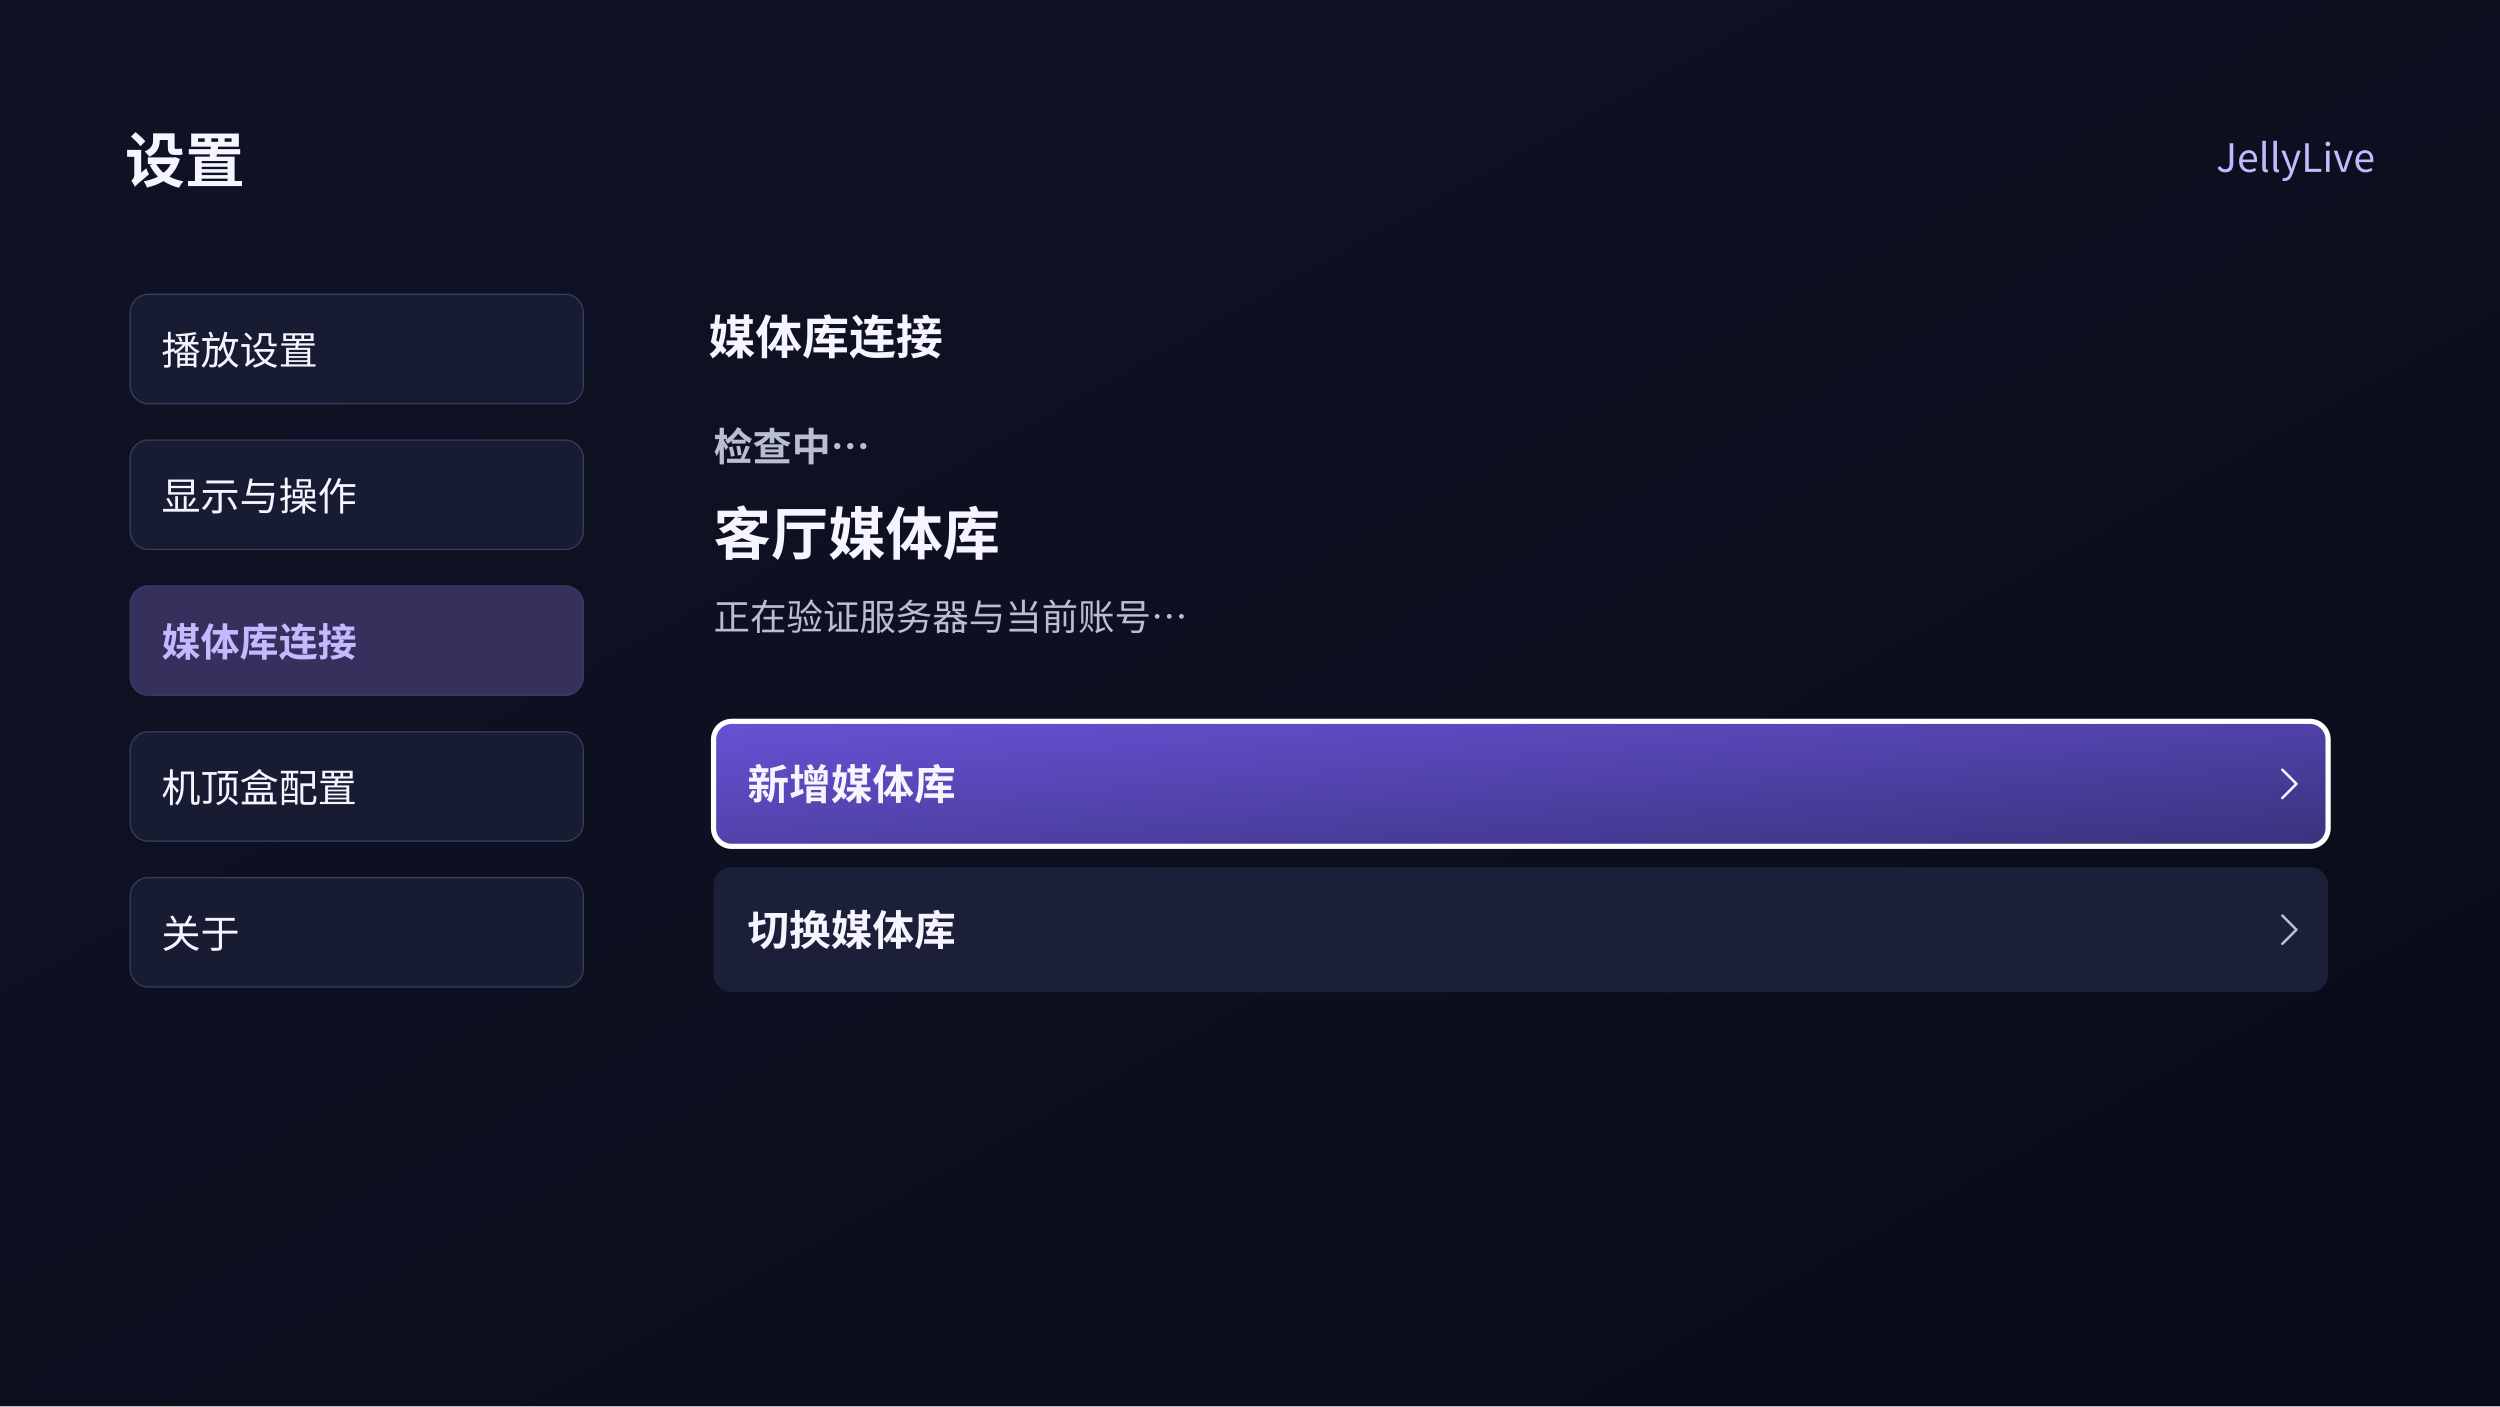
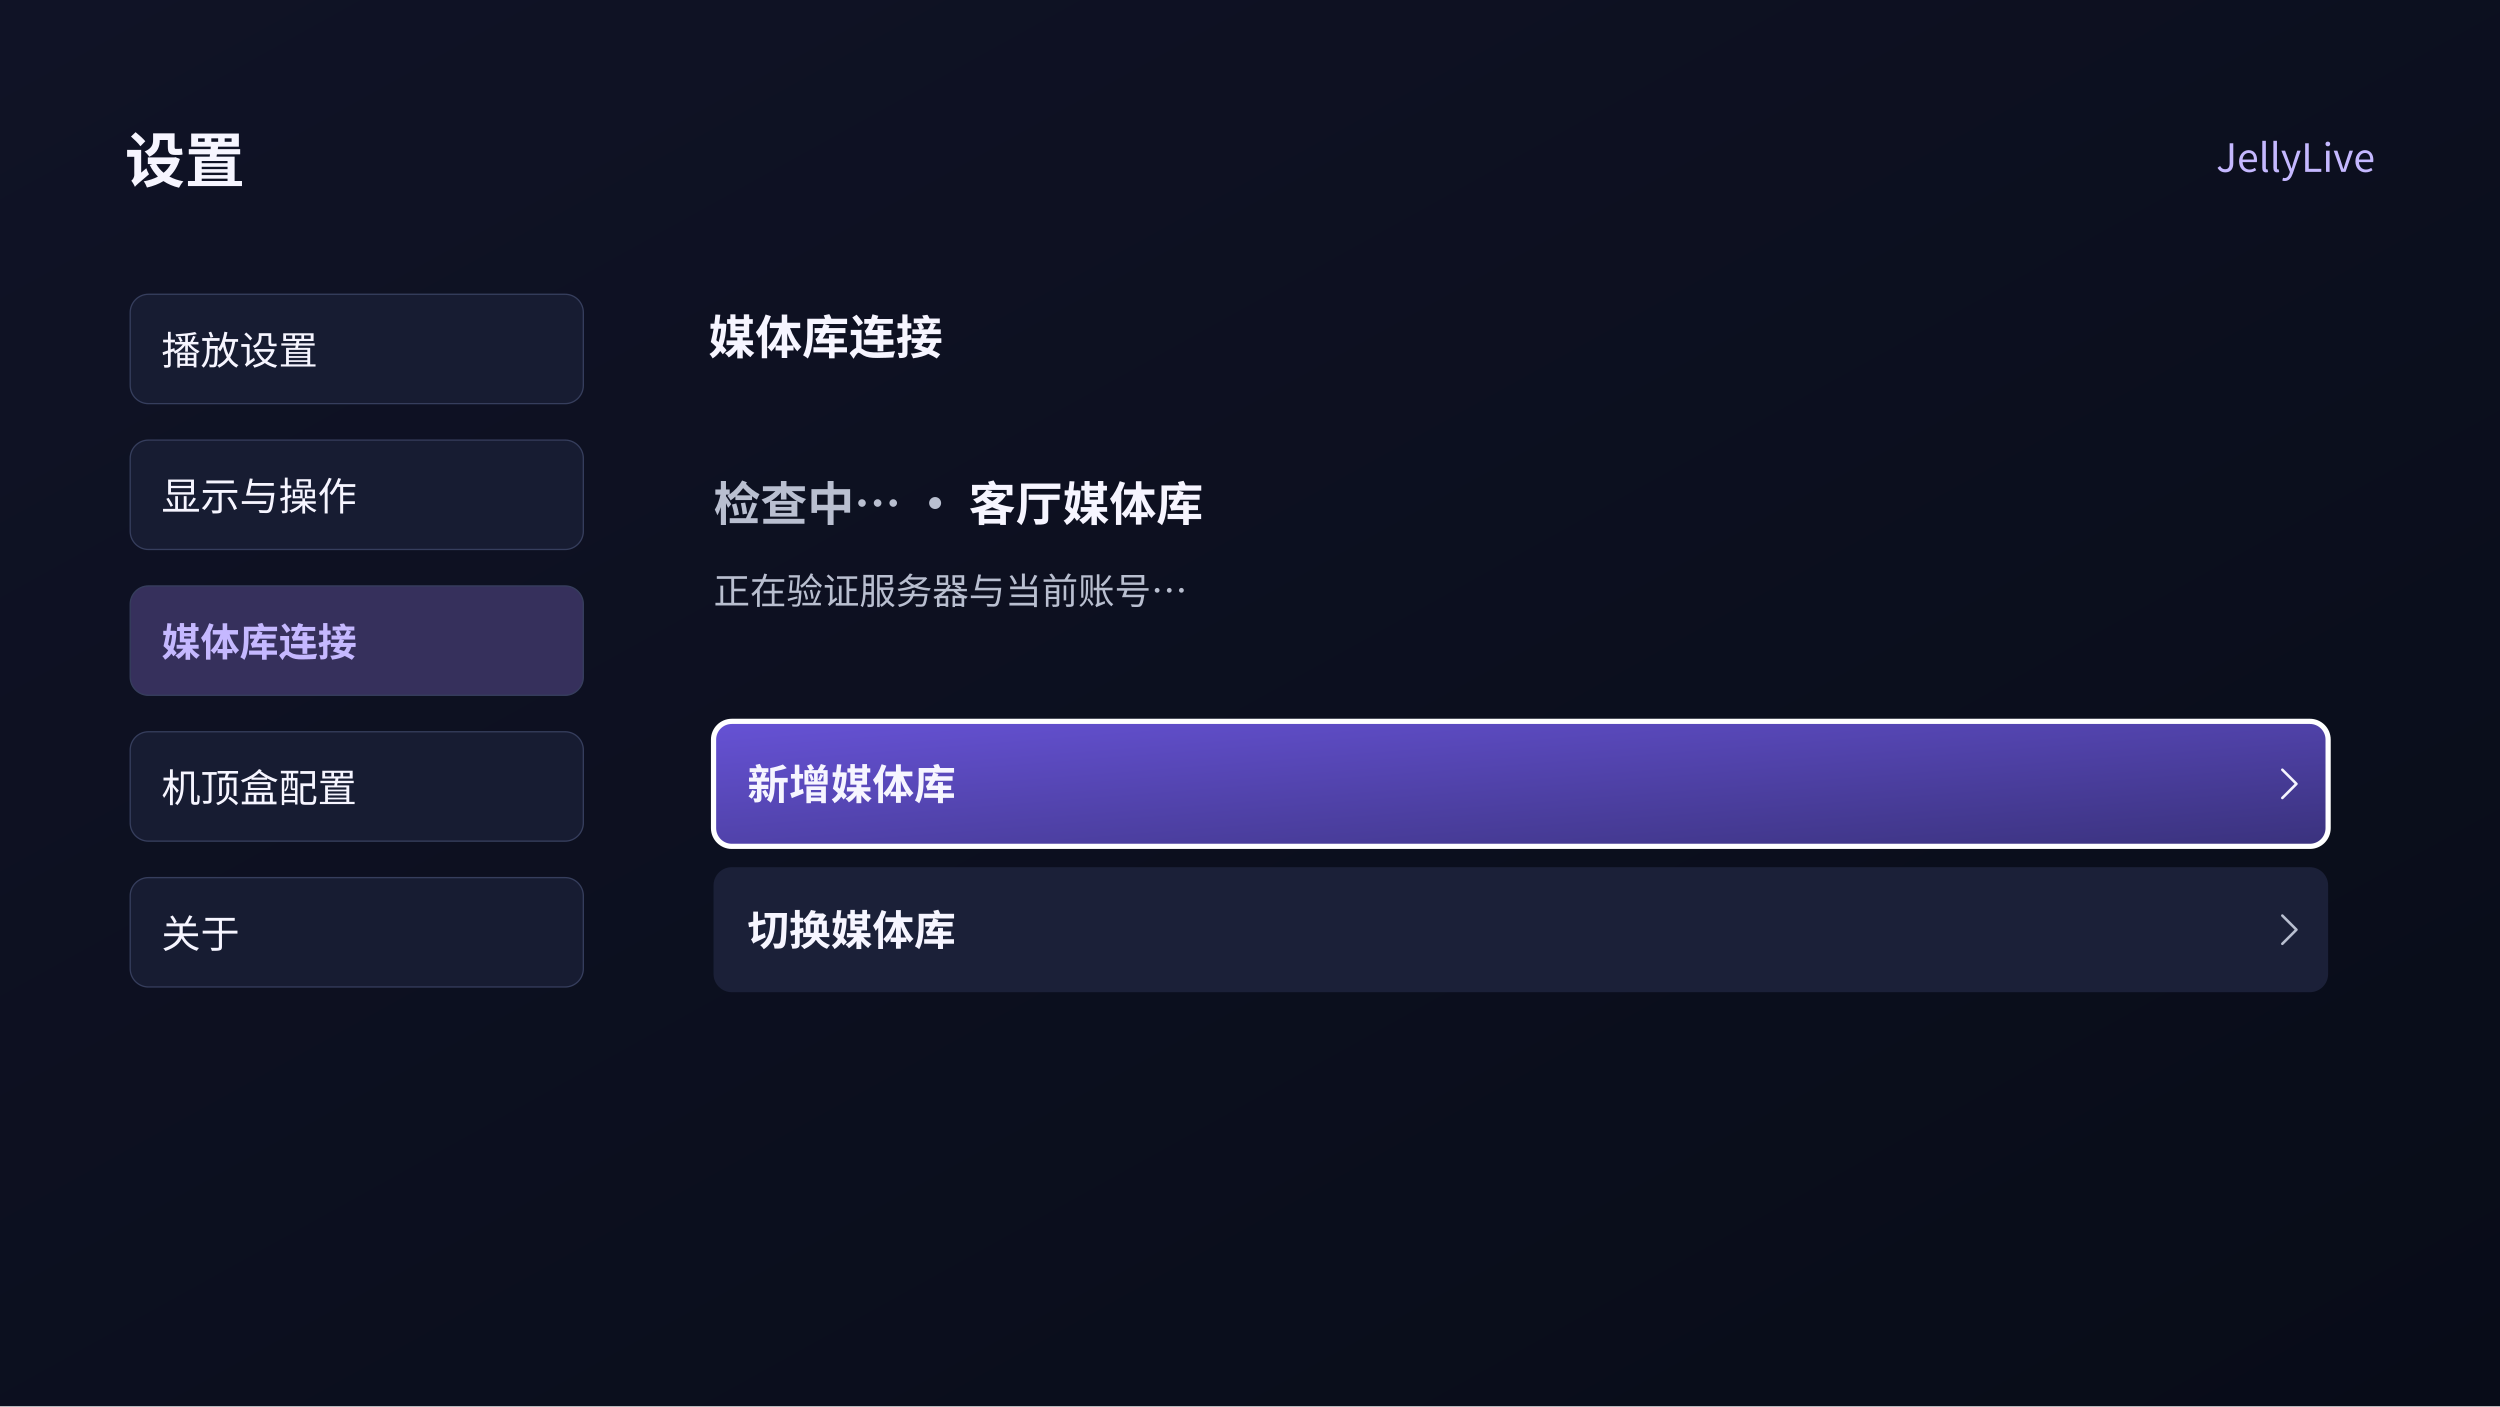
<svg xmlns="http://www.w3.org/2000/svg" width="1920" height="1080" viewBox="0 0 1920 1080" role="img" aria-labelledby="title desc">
  <defs>
    <linearGradient id="bg" x2="1" y2="1">
      <stop stop-color="#101326" />
      <stop offset="1" stop-color="#080c18" />
    </linearGradient>
    <linearGradient id="purple" x2="1" y2="1">
      <stop stop-color="#6652d5" />
      <stop offset="1" stop-color="#3a327d" />
    </linearGradient>
  </defs>
  <g font-family="Noto Sans CJK SC, Microsoft YaHei, sans-serif">
    <rect width="1920" height="1080" fill="url(#bg)" />
    <text x="96" y="140" fill="#f6f5ff" font-size="46" font-weight="650">设置</text>
    <text x="1824" y="132" fill="#c5b8ff" font-size="30" font-weight="500" text-anchor="end">JellyLive</text>
    <rect x="100" y="226" width="348" height="84" rx="14" fill="#171c32" stroke="#363e5d" stroke-width="1" />
    <text x="124" y="280" fill="#f6f5ff" font-size="30" font-weight="500">播放设置</text>
    <rect x="100" y="338" width="348" height="84" rx="14" fill="#171c32" stroke="#363e5d" stroke-width="1" />
    <text x="124" y="392" fill="#f6f5ff" font-size="30" font-weight="500">显示与操作</text>
    <rect x="100" y="450" width="348" height="84" rx="14" fill="#36305c" stroke="#363e5d" stroke-width="1" />
    <text x="124" y="504" fill="#c5b8ff" font-size="30" font-weight="650">媒体库连接</text>
    <rect x="100" y="562" width="348" height="84" rx="14" fill="#171c32" stroke="#363e5d" stroke-width="1" />
    <text x="124" y="616" fill="#f6f5ff" font-size="30" font-weight="500">机顶盒配置</text>
    <rect x="100" y="674" width="348" height="84" rx="14" fill="#171c32" stroke="#363e5d" stroke-width="1" />
    <text x="124" y="728" fill="#f6f5ff" font-size="30" font-weight="500">关于</text>
    <text x="544" y="272" fill="#f6f5ff" font-size="36" font-weight="650">媒体库连接</text>
-     <text x="548" y="354" fill="#b9bfd0" font-size="30" font-weight="600">检查中…</text>
-     <text x="548" y="426" fill="#f6f5ff" font-size="44" font-weight="650">客厅媒体库</text>
-     <text x="548" y="484" fill="#b9bfd0" font-size="28" font-weight="400">正在验证服务器与当前账号…</text>
+     <text x="548" y="400" fill="#b9bfd0" font-size="36" font-weight="600">检查中… · </text>
+     <text x="744" y="400" fill="#f6f5ff" font-size="36" font-weight="650">客厅媒体库</text>
+     <text x="548" y="464" fill="#b9bfd0" font-size="28" font-weight="400">正在验证服务器与当前账号…</text>
    <g data-role="settings-row" data-title="新增媒体库" data-kind="choice" data-disabled="false">
      <rect x="548" y="554" width="1240" height="96" rx="14" fill="url(#purple)" stroke="#fff" stroke-width="4" />
      <text x="574" y="614.0" fill="#f6f5ff" font-size="32" font-weight="600">新增媒体库</text>
      <text x="1722" y="614.0" fill="#f6f5ff" font-size="28" font-weight="400" text-anchor="end" />
      <g transform="translate(1742 587.0) scale(0.8333333)">
        <path d="M13 5 L26 18 L13 31" fill="none" stroke="#f6f5ff" stroke-width="2.4" stroke-linecap="round" stroke-linejoin="round" />
      </g>
    </g>
    <g data-role="settings-row" data-title="切换媒体库" data-kind="choice" data-disabled="false">
      <rect x="548" y="666" width="1240" height="96" rx="14" fill="#1b2038" stroke="none" stroke-width="0" />
      <text x="574" y="726.0" fill="#f6f5ff" font-size="32" font-weight="600">切换媒体库</text>
      <text x="1722" y="726.0" fill="#c5b8ff" font-size="28" font-weight="400" text-anchor="end" />
      <g transform="translate(1742 699.0) scale(0.8333333)">
        <path d="M13 5 L26 18 L13 31" fill="none" stroke="#b9bfd0" stroke-width="2.4" stroke-linecap="round" stroke-linejoin="round" />
      </g>
    </g>
  </g>
</svg>
